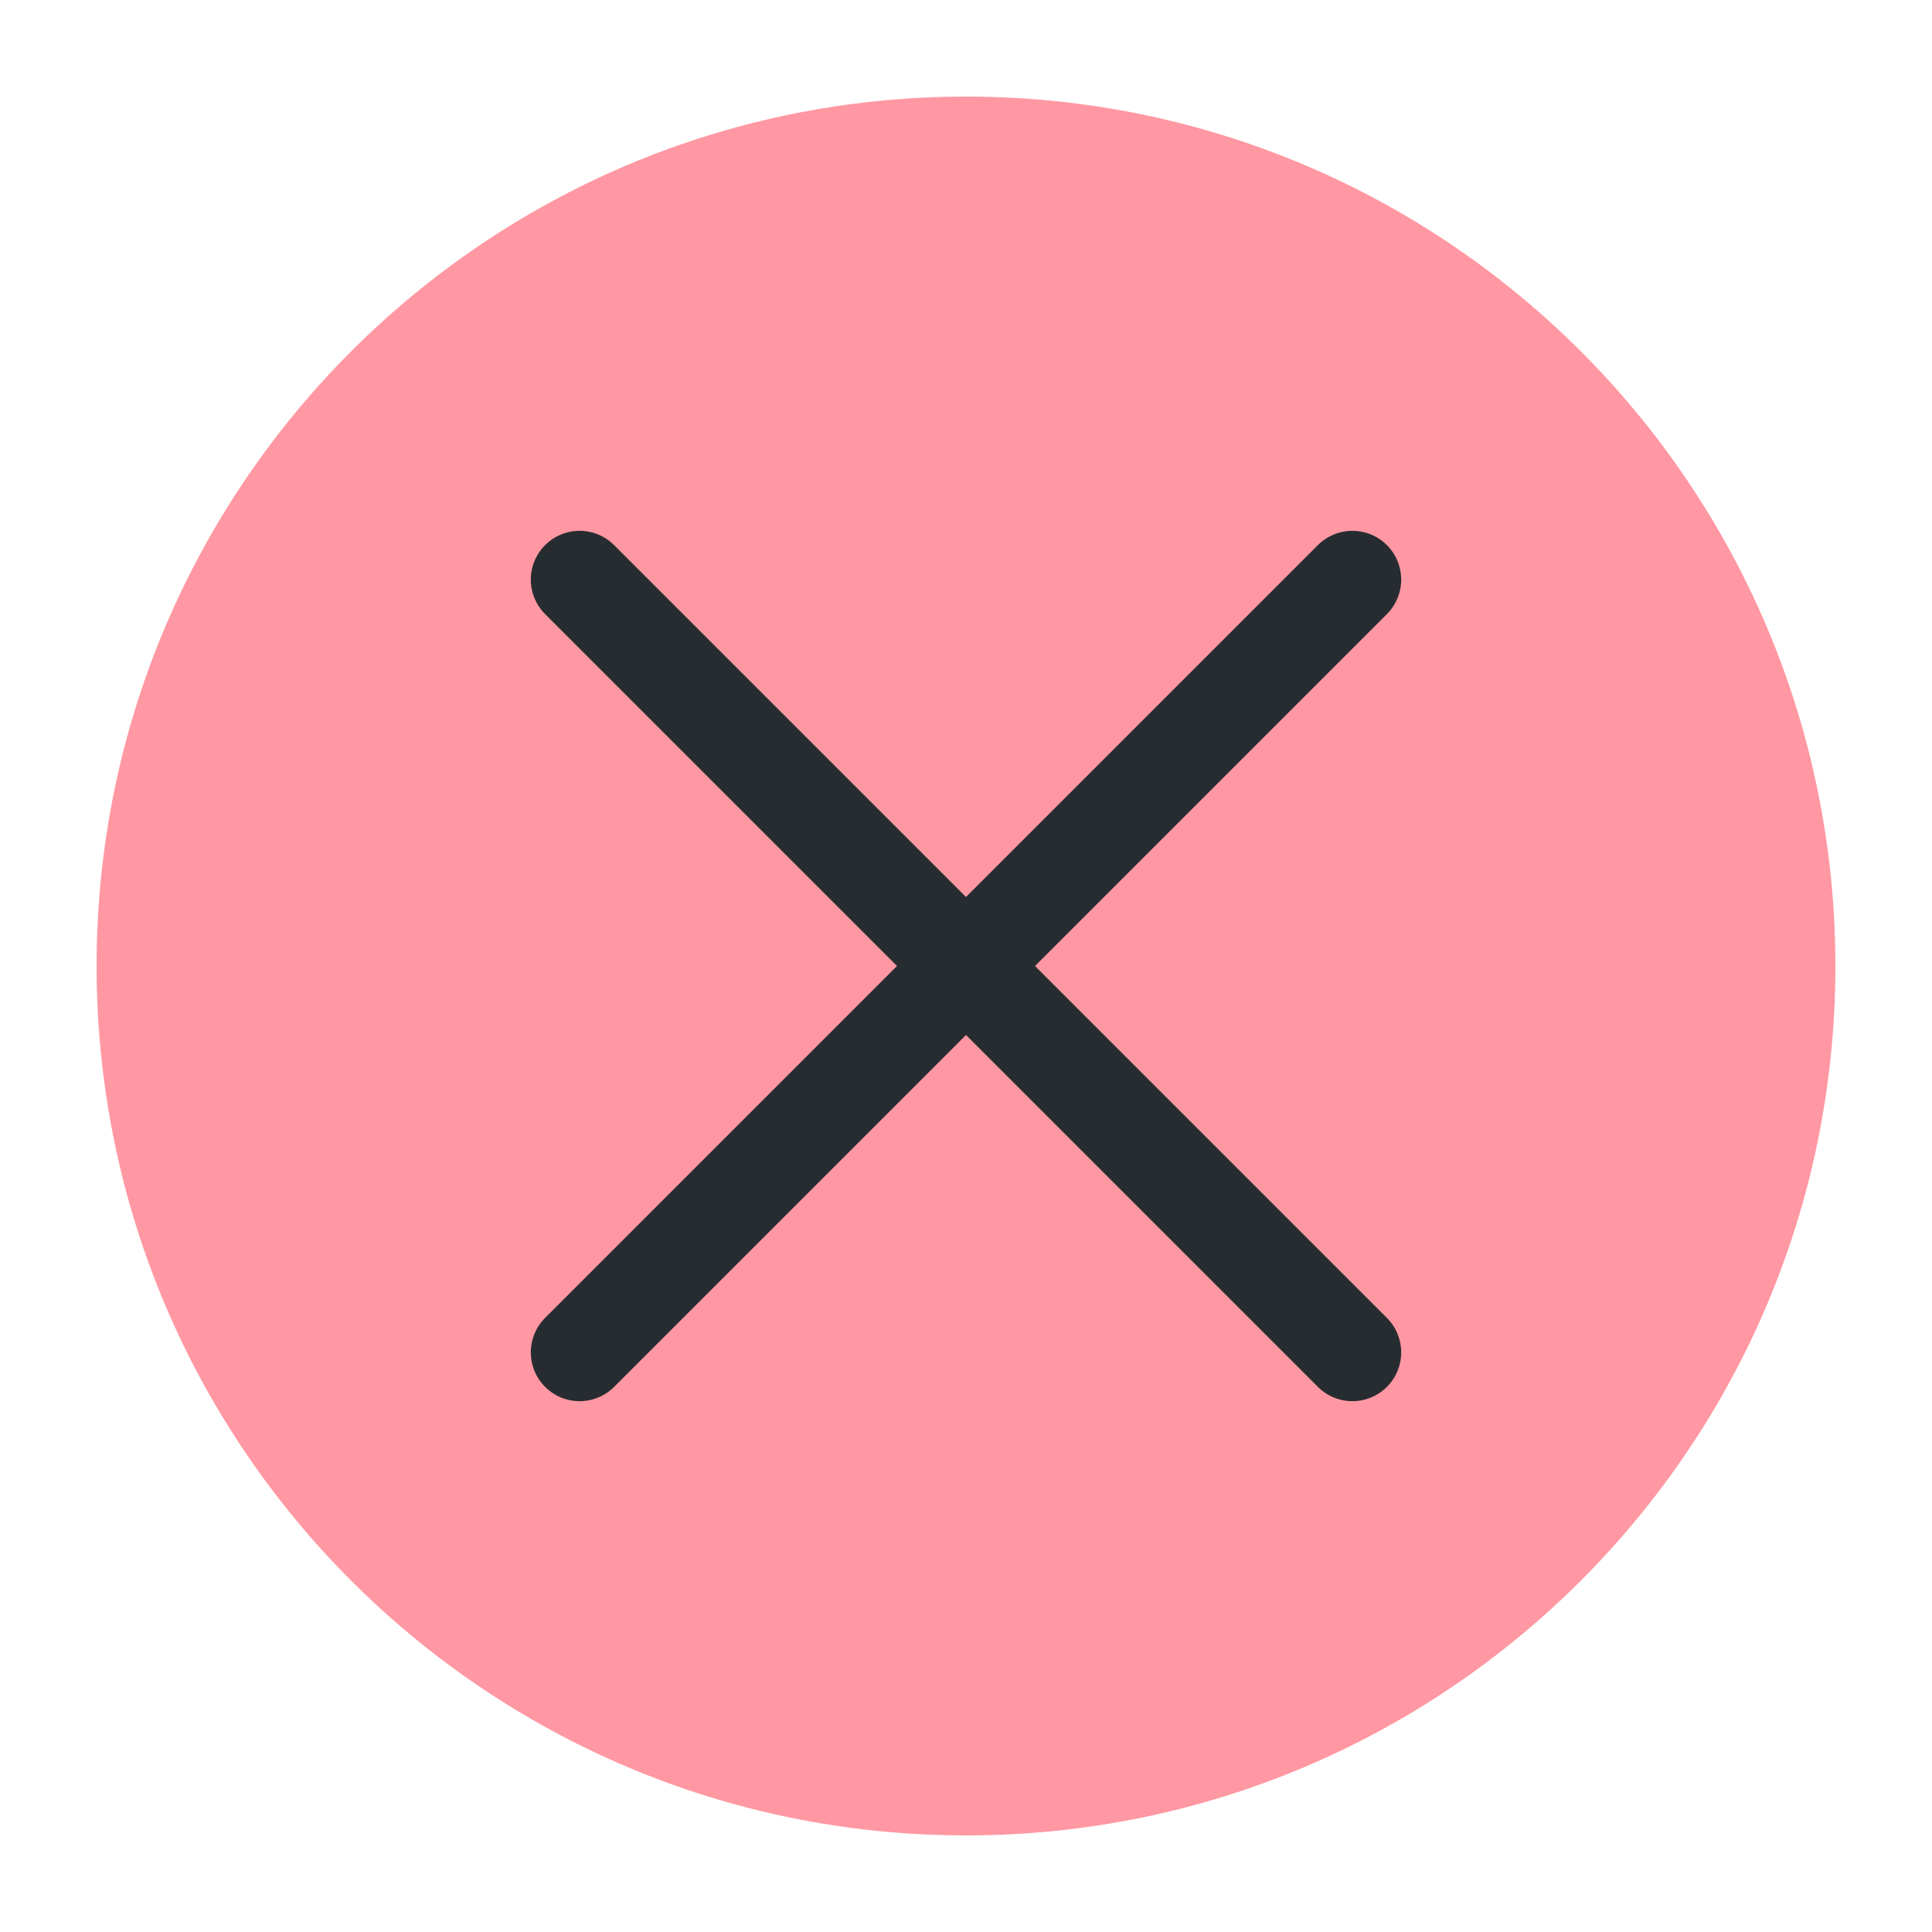
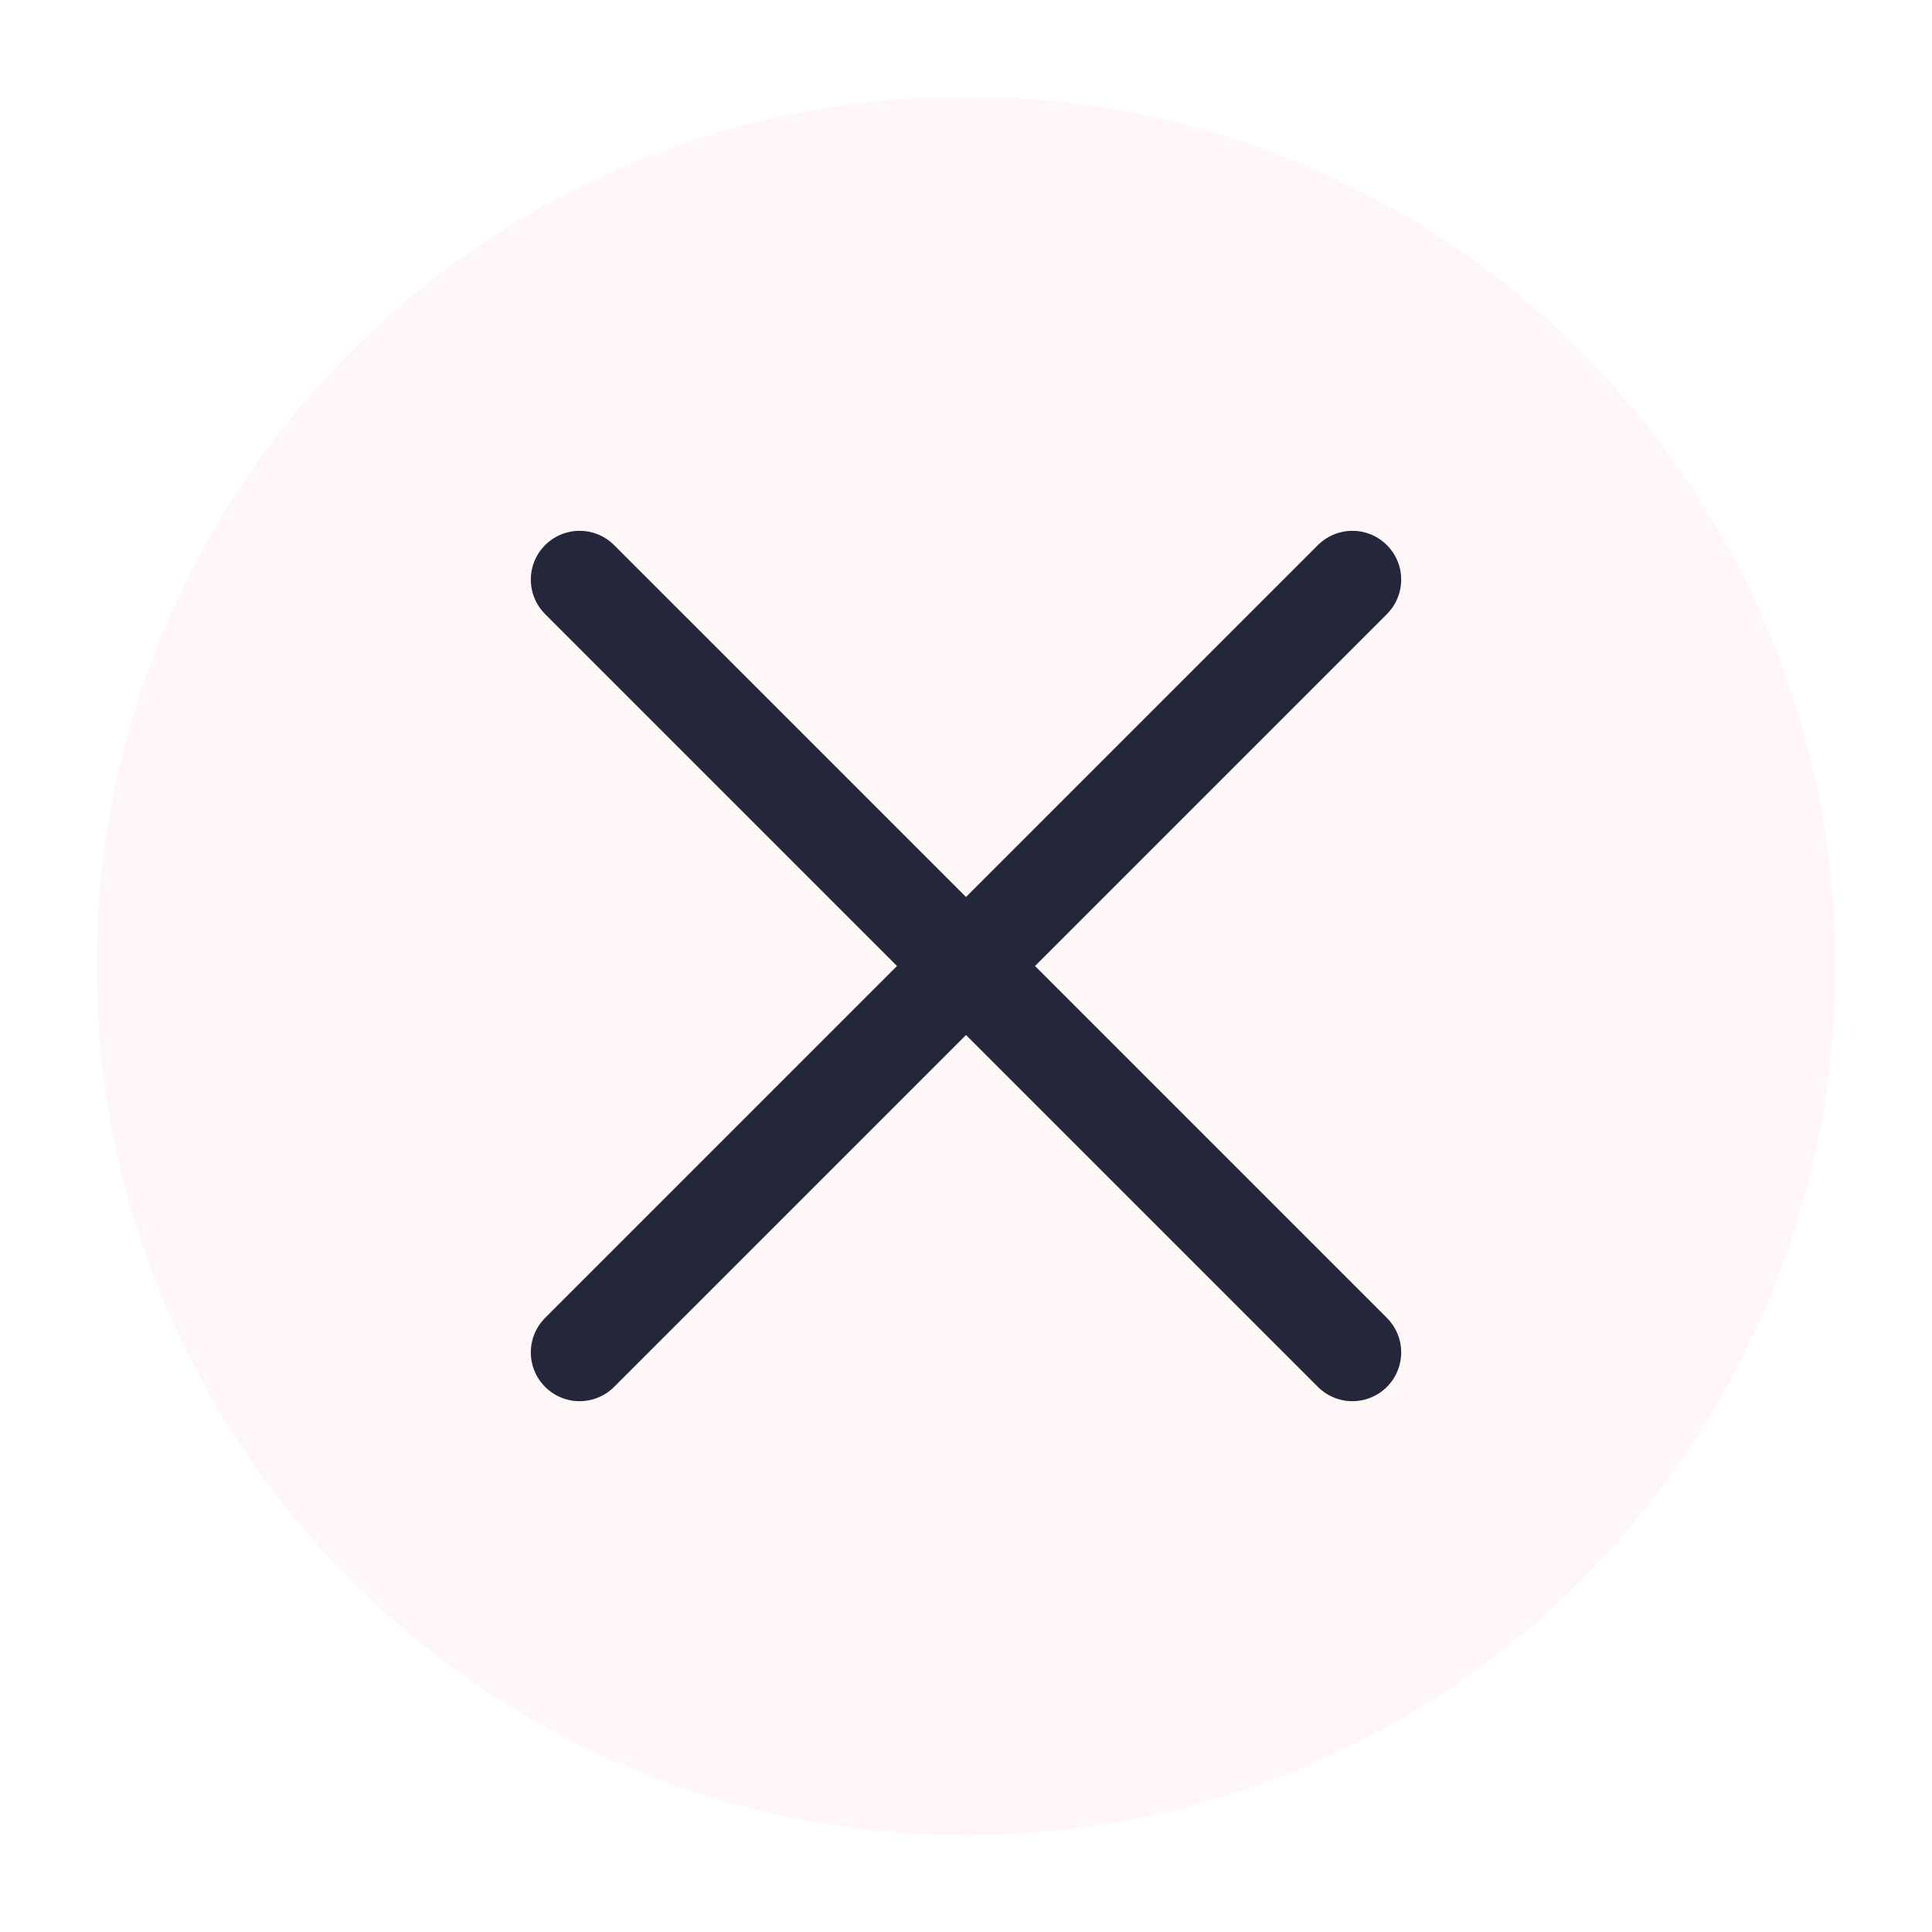
<svg xmlns="http://www.w3.org/2000/svg" viewBox="0 0 50 50" version="1.2" baseProfile="tiny">
  <defs>
</defs>
  <g fill="none" stroke="black" stroke-width="1" fill-rule="evenodd" stroke-linecap="square" stroke-linejoin="bevel">
-     <g fill="#ff98a2" fill-opacity="1" stroke="none" transform="matrix(2.5,0,0,2.5,2.5,2.5)" font-family="Noto Sans" font-size="10" font-weight="400" font-style="normal">
+     <g fill="#fff6f7" fill-opacity="1" stroke="none" transform="matrix(2.5,0,0,2.5,2.5,2.5)" font-family="Noto Sans" font-size="10" font-weight="400" font-style="normal">
      <circle cx="9" cy="9" r="9" />
    </g>
-     <g fill="none" stroke="#272c31" stroke-opacity="1" stroke-width="1.01" stroke-linecap="round" stroke-linejoin="miter" stroke-miterlimit="2" transform="matrix(2.5,0,0,2.5,2.5,2.5)" font-family="Noto Sans" font-size="10" font-weight="400" font-style="normal">
+     <g fill="none" stroke="#24273a" stroke-opacity="1" stroke-width="1.01" stroke-linecap="round" stroke-linejoin="miter" stroke-miterlimit="2" transform="matrix(2.5,0,0,2.5,2.5,2.5)" font-family="Noto Sans" font-size="10" font-weight="400" font-style="normal">
      <polyline fill="none" vector-effect="none" points="5,5 13,13 " />
      <polyline fill="none" vector-effect="none" points="13,5 5,13 " />
    </g>
    <g fill="none" stroke="#000000" stroke-opacity="1" stroke-width="1" stroke-linecap="square" stroke-linejoin="bevel" transform="matrix(1,0,0,1,0,0)" font-family="Noto Sans" font-size="10" font-weight="400" font-style="normal">
</g>
  </g>
</svg>
